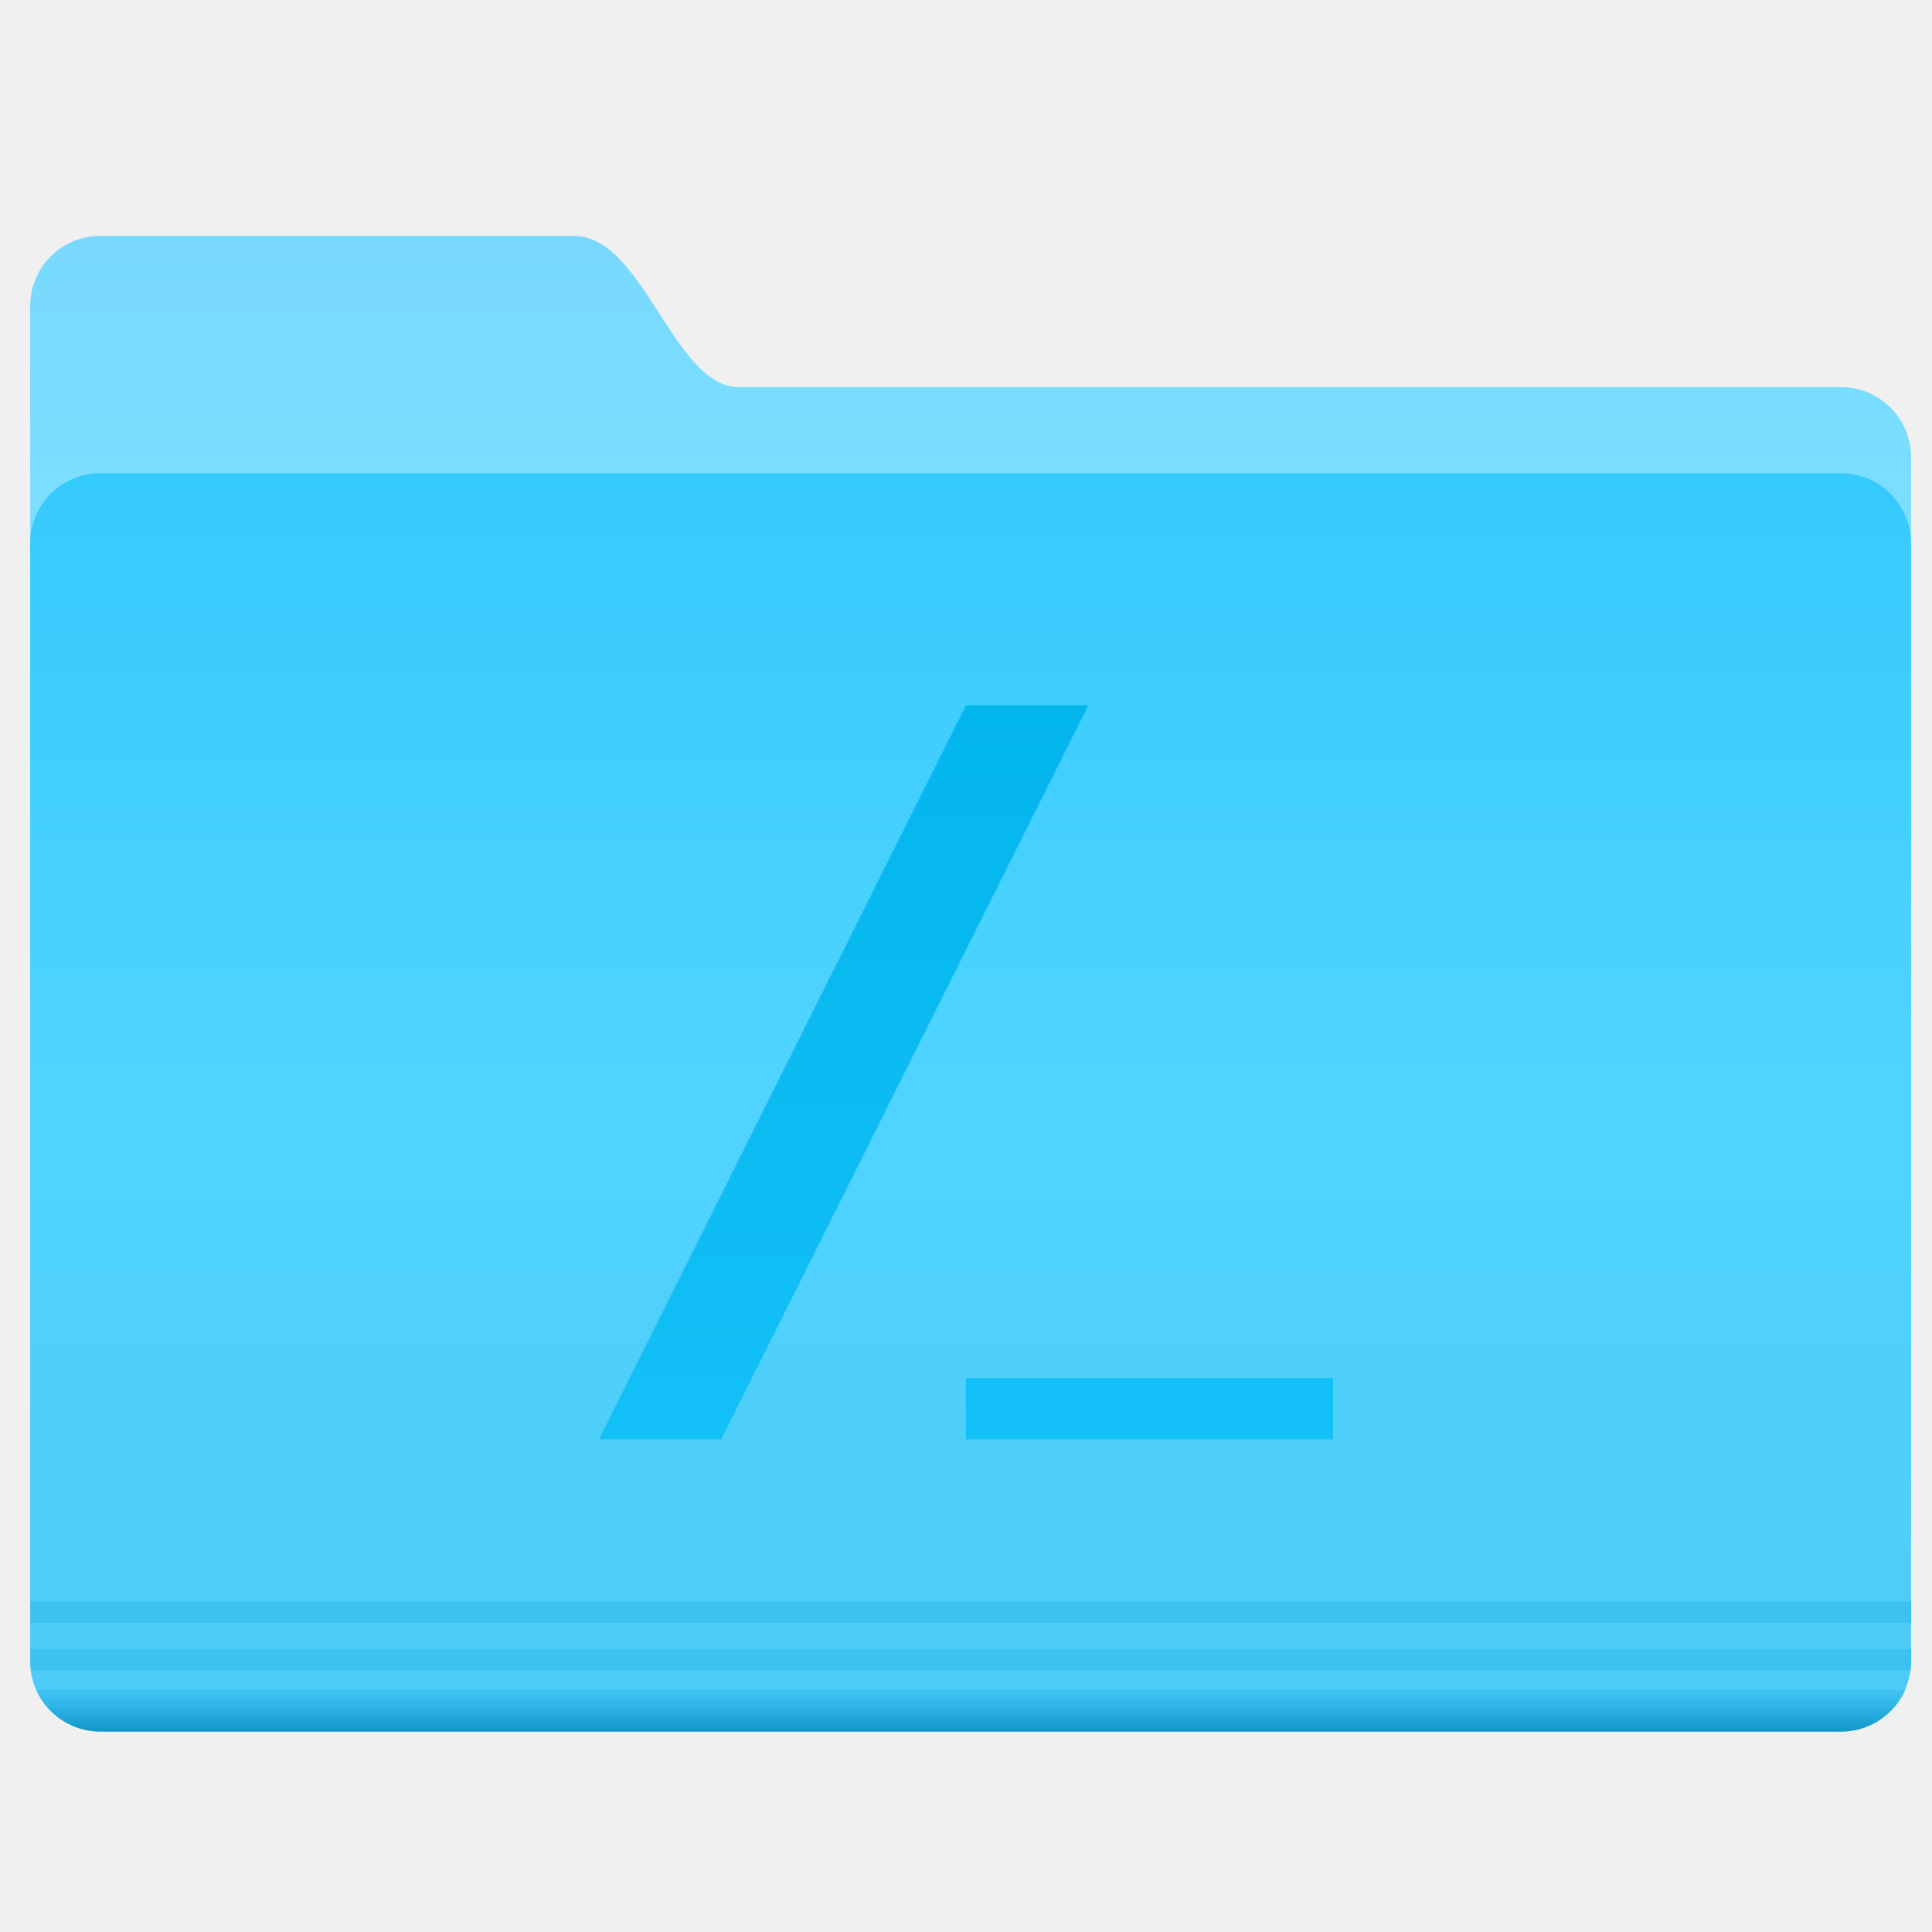
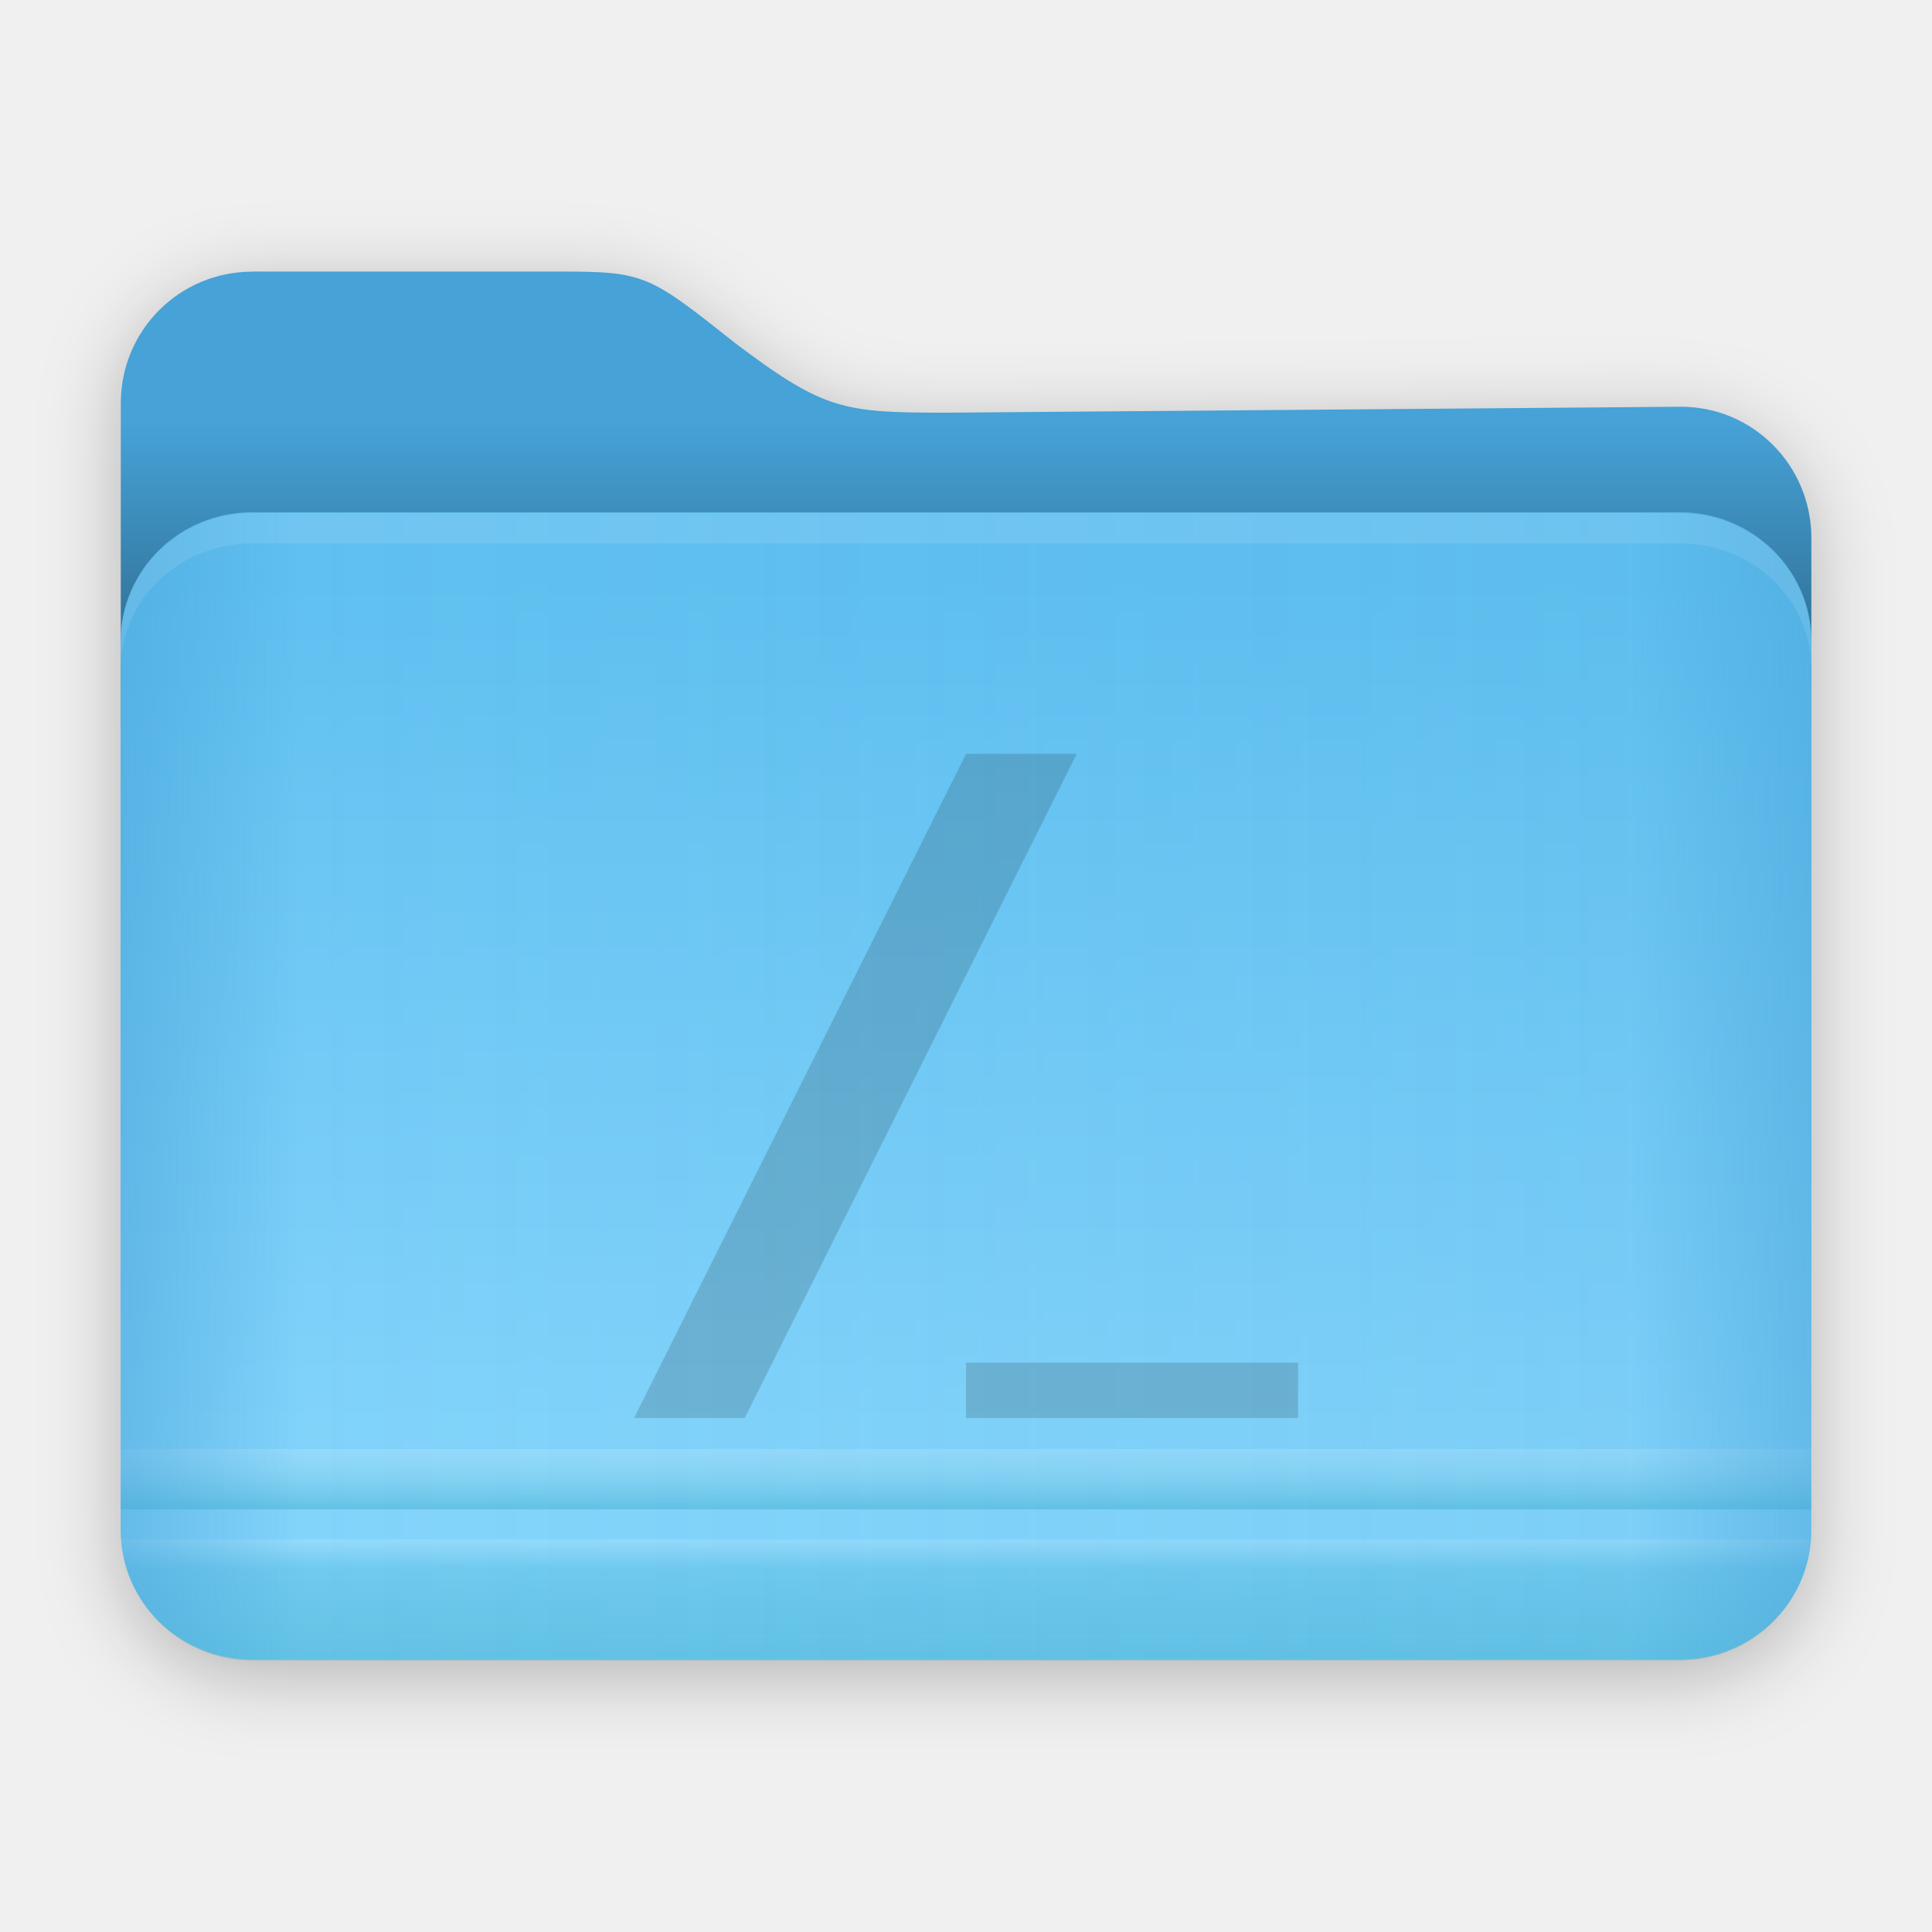
- <svg xmlns="http://www.w3.org/2000/svg" xmlns:xlink="http://www.w3.org/1999/xlink" width="200" height="200" version="1.1">
+ <svg xmlns="http://www.w3.org/2000/svg" width="64" height="64" version="1.1" viewBox="0 0 16.933 16.933">
  <defs>
-     <linearGradient id="i">
-       <stop stop-color="#03b6ec" offset="0" />
-       <stop stop-color="#13c0f7" offset="1" />
+     <linearGradient id="linearGradient1769" x1="445.28" x2="445.28" y1="179.28" y2="200.07" gradientTransform="matrix(.38956 0 0 .38184 -165.52 216.63)" gradientUnits="userSpaceOnUse">
+       <stop stop-color="#60c0f0" offset="0" />
+       <stop stop-color="#83d4fb" offset="1" />
    </linearGradient>
-     <linearGradient id="j" x1="-26.201" x2="-26.201" y1="1070.2" y2="1082.6" gradientUnits="userSpaceOnUse">
-       <stop stop-color="#78d9fd" offset="0" />
-       <stop stop-color="#7bdeff" offset="1" />
+     <linearGradient id="linearGradient860" x1="8.467" x2="8.467" y1="293.3" y2="292.77" gradientUnits="userSpaceOnUse">
+       <stop stop-color="#008ea2" stop-opacity=".25" offset="0" />
+       <stop stop-color="#fff" stop-opacity=".15" offset="1" />
    </linearGradient>
-     <linearGradient id="k" x1="-9.912" x2="-9.912" y1="1081.4" y2="1139.8" gradientUnits="userSpaceOnUse">
-       <stop stop-color="#35cafc" offset="0" />
-       <stop stop-color="#50d4ff" offset=".5" />
-       <stop stop-color="#4dcbf6" offset="1" />
+     <linearGradient id="linearGradient868" x1="8.467" x2="8.467" y1="294.62" y2="293.56" gradientTransform="matrix(3.7795 0 0 3.7795 0 -1058.5)" gradientUnits="userSpaceOnUse">
+       <stop stop-color="#008ea2" stop-opacity=".251" offset="0" />
+       <stop stop-color="#008ea2" stop-opacity=".15" offset=".757" />
+       <stop stop-color="#fff" stop-opacity=".15" offset="1" />
    </linearGradient>
-     <linearGradient id="l" x1="-9.617" x2="-9.617" y1="1138.4" y2="1140.2" gradientUnits="userSpaceOnUse">
-       <stop stop-color="#3bc1f1" offset="0" />
-       <stop stop-color="#0e95c5" offset="1" />
+     <linearGradient id="linearGradient897" x1="6.879" x2="6.879" y1="285.36" y2="283.77" gradientTransform="matrix(3.7795 0 0 3.7795 0 -1058.5)" gradientUnits="userSpaceOnUse">
+       <stop offset="0" />
+       <stop stop-opacity="0" offset="1" />
    </linearGradient>
-     <linearGradient id="a" x1="8" x2="8" y1="2" y2="14" gradientUnits="userSpaceOnUse" xlink:href="#i" />
+     <linearGradient id="linearGradient907" x1="1.058" x2="15.875" y1="289.59" y2="289.59" gradientUnits="userSpaceOnUse">
+       <stop stop-color="#46a2d7" stop-opacity=".5" offset="0" />
+       <stop stop-color="#46a2d7" stop-opacity="0" offset=".108" />
+       <stop stop-color="#46a2d7" stop-opacity=".096" offset=".894" />
+       <stop stop-color="#46a2d7" stop-opacity=".5" offset="1" />
+     </linearGradient>
+     <filter id="filter903" x="-.055" y="-.067" width="1.109" height="1.133" color-interpolation-filters="sRGB">
+       <feGaussianBlur stdDeviation="0.337" />
+     </filter>
  </defs>
-   <path transform="matrix(2.2139 0 0 2.2139 109.49 -2344.9)" d="m-44.762 1070.2h22.13c3.288 0 4.653 7.072 7.728 7.072h51.522a3.276 3.276 0 0 1 3.283 3.282v50.508c0 1.819-1.464-2.02-3.283-2.02h-81.38a3.276 3.276 0 0 1-3.283-3.283v-52.276a3.276 3.276 0 0 1 3.283-3.283z" fill="url(#j)" overflow="visible" />
-   <path transform="matrix(2.2139 0 0 2.2139 109.49 -2344.9)" d="m-44.762 1081.3h81.38a3.276 3.276 0 0 1 3.283 3.283v52.275a3.276 3.276 0 0 1-3.283 3.283h-81.38a3.276 3.276 0 0 1-3.283-3.283v-52.275a3.276 3.276 0 0 1 3.283-3.283z" fill="url(#k)" overflow="visible" />
-   <path d="M3.156 165.804v2.213h194.682v-2.213H3.156zM3.156 170.716v1.176c0 .358.02.693.07 1.038h194.542c.05-.345.07-.68.07-1.038v-1.176H3.156z" fill="#3bc1f1" font-family="Sans" font-weight="400" opacity=".976" overflow="visible" style="block-progression:tb;text-indent:0;text-transform:none" />
-   <path transform="matrix(2.2139 0 0 2.2139 109.49 -2344.9)" d="m-47.75 1138.2a3.28 3.28 0 0 0 3 1.937h81.375c1.34 0 2.488-0.792 3-1.937h-87.375z" fill="url(#l)" font-family="Sans" font-weight="400" opacity=".976" overflow="visible" style="block-progression:tb;text-indent:0;text-transform:none" />
-   <g class="ColorScheme-Text" transform="matrix(6.3333 0 0 6.3333 49.333 60.333)" fill="url(#a)" stroke-width=".158">
-     <path d="m10 2h-2l-6 12h2z" />
-     <rect x="8" y="13" width="6" height="1" />
+   <path d="m2.21 2.52c-0.638 0-1.151 0.513-1.151 1.151v2.082c-8e-6 2e-3 -5.17e-4 3e-3 -5.17e-4 5e-3v7.797c0 0.625 0.514 1.129 1.152 1.129h12.513c0.638 0 1.152-0.503 1.152-1.129v-8.7c0-0.638-0.514-1.157-1.152-1.152l-6.412 0.053c-0.916 0-1.082-0.017-1.864-0.607-0.759-0.601-0.791-0.629-1.542-0.629z" filter="url(#filter903)" opacity=".25" />
+   <g transform="translate(0 -280.07)">
+     <path d="m2.21 282.45h2.695c0.751 0 0.783 0.029 1.542 0.63 0.782 0.59 0.948 0.607 1.864 0.607l6.413-0.052c0.638-5e-3 1.152 0.514 1.152 1.152v6.77c0 0.638-0.514 1.152-1.152 1.152h-12.513c-0.638 0-1.152-0.514-1.152-1.152v-7.954c0-0.638 0.514-1.152 1.152-1.152z" fill="#46a2d7" />
+     <path transform="matrix(.26458 0 0 .26458 0 280.07)" d="m8.354 9c-2.411 0-4.354 1.942-4.354 4.354v10.646h56v-6.172c0-2.411-1.942-4.37-4.354-4.352l-24.236 0.197c-3.461 0-4.089-0.063-7.043-2.295-2.869-2.272-2.991-2.379-5.828-2.379h-10.186z" fill="url(#linearGradient897)" opacity=".25" />
+     <rect x="1.058" y="284.56" width="14.817" height="10.054" rx="1.152" ry="1.129" fill="url(#linearGradient1769)" />
+     <rect x="1.058" y="292.77" width="14.817" height=".529" fill="url(#linearGradient860)" />
+     <path transform="matrix(.26458 0 0 .26458 0 280.07)" d="m4.027 51c0.142 2.236 2.008 4 4.326 4h47.293c2.318 0 4.184-1.764 4.326-4h-55.945z" fill="url(#linearGradient868)" />
+     <rect x="1.058" y="284.56" width="14.817" height="10.054" rx="1.152" ry="1.129" fill="url(#linearGradient907)" />
+     <path transform="matrix(.26458 0 0 .26458 0 280.07)" d="m8.354 17c-2.411 0-4.354 1.902-4.354 4.266v0.889c0-2.301 1.942-4.154 4.354-4.154h47.293c2.411 0 4.354 1.853 4.354 4.154v-0.889c0-2.364-1.942-4.266-4.354-4.266h-47.293z" fill="#fff" opacity=".1" />
  </g>
+   <path d="m8.467 6.607-2.91 5.821h0.97l2.91-5.821zm0 5.336v0.485h2.91v-0.485z" opacity=".15" stroke-width=".485" />
</svg>
